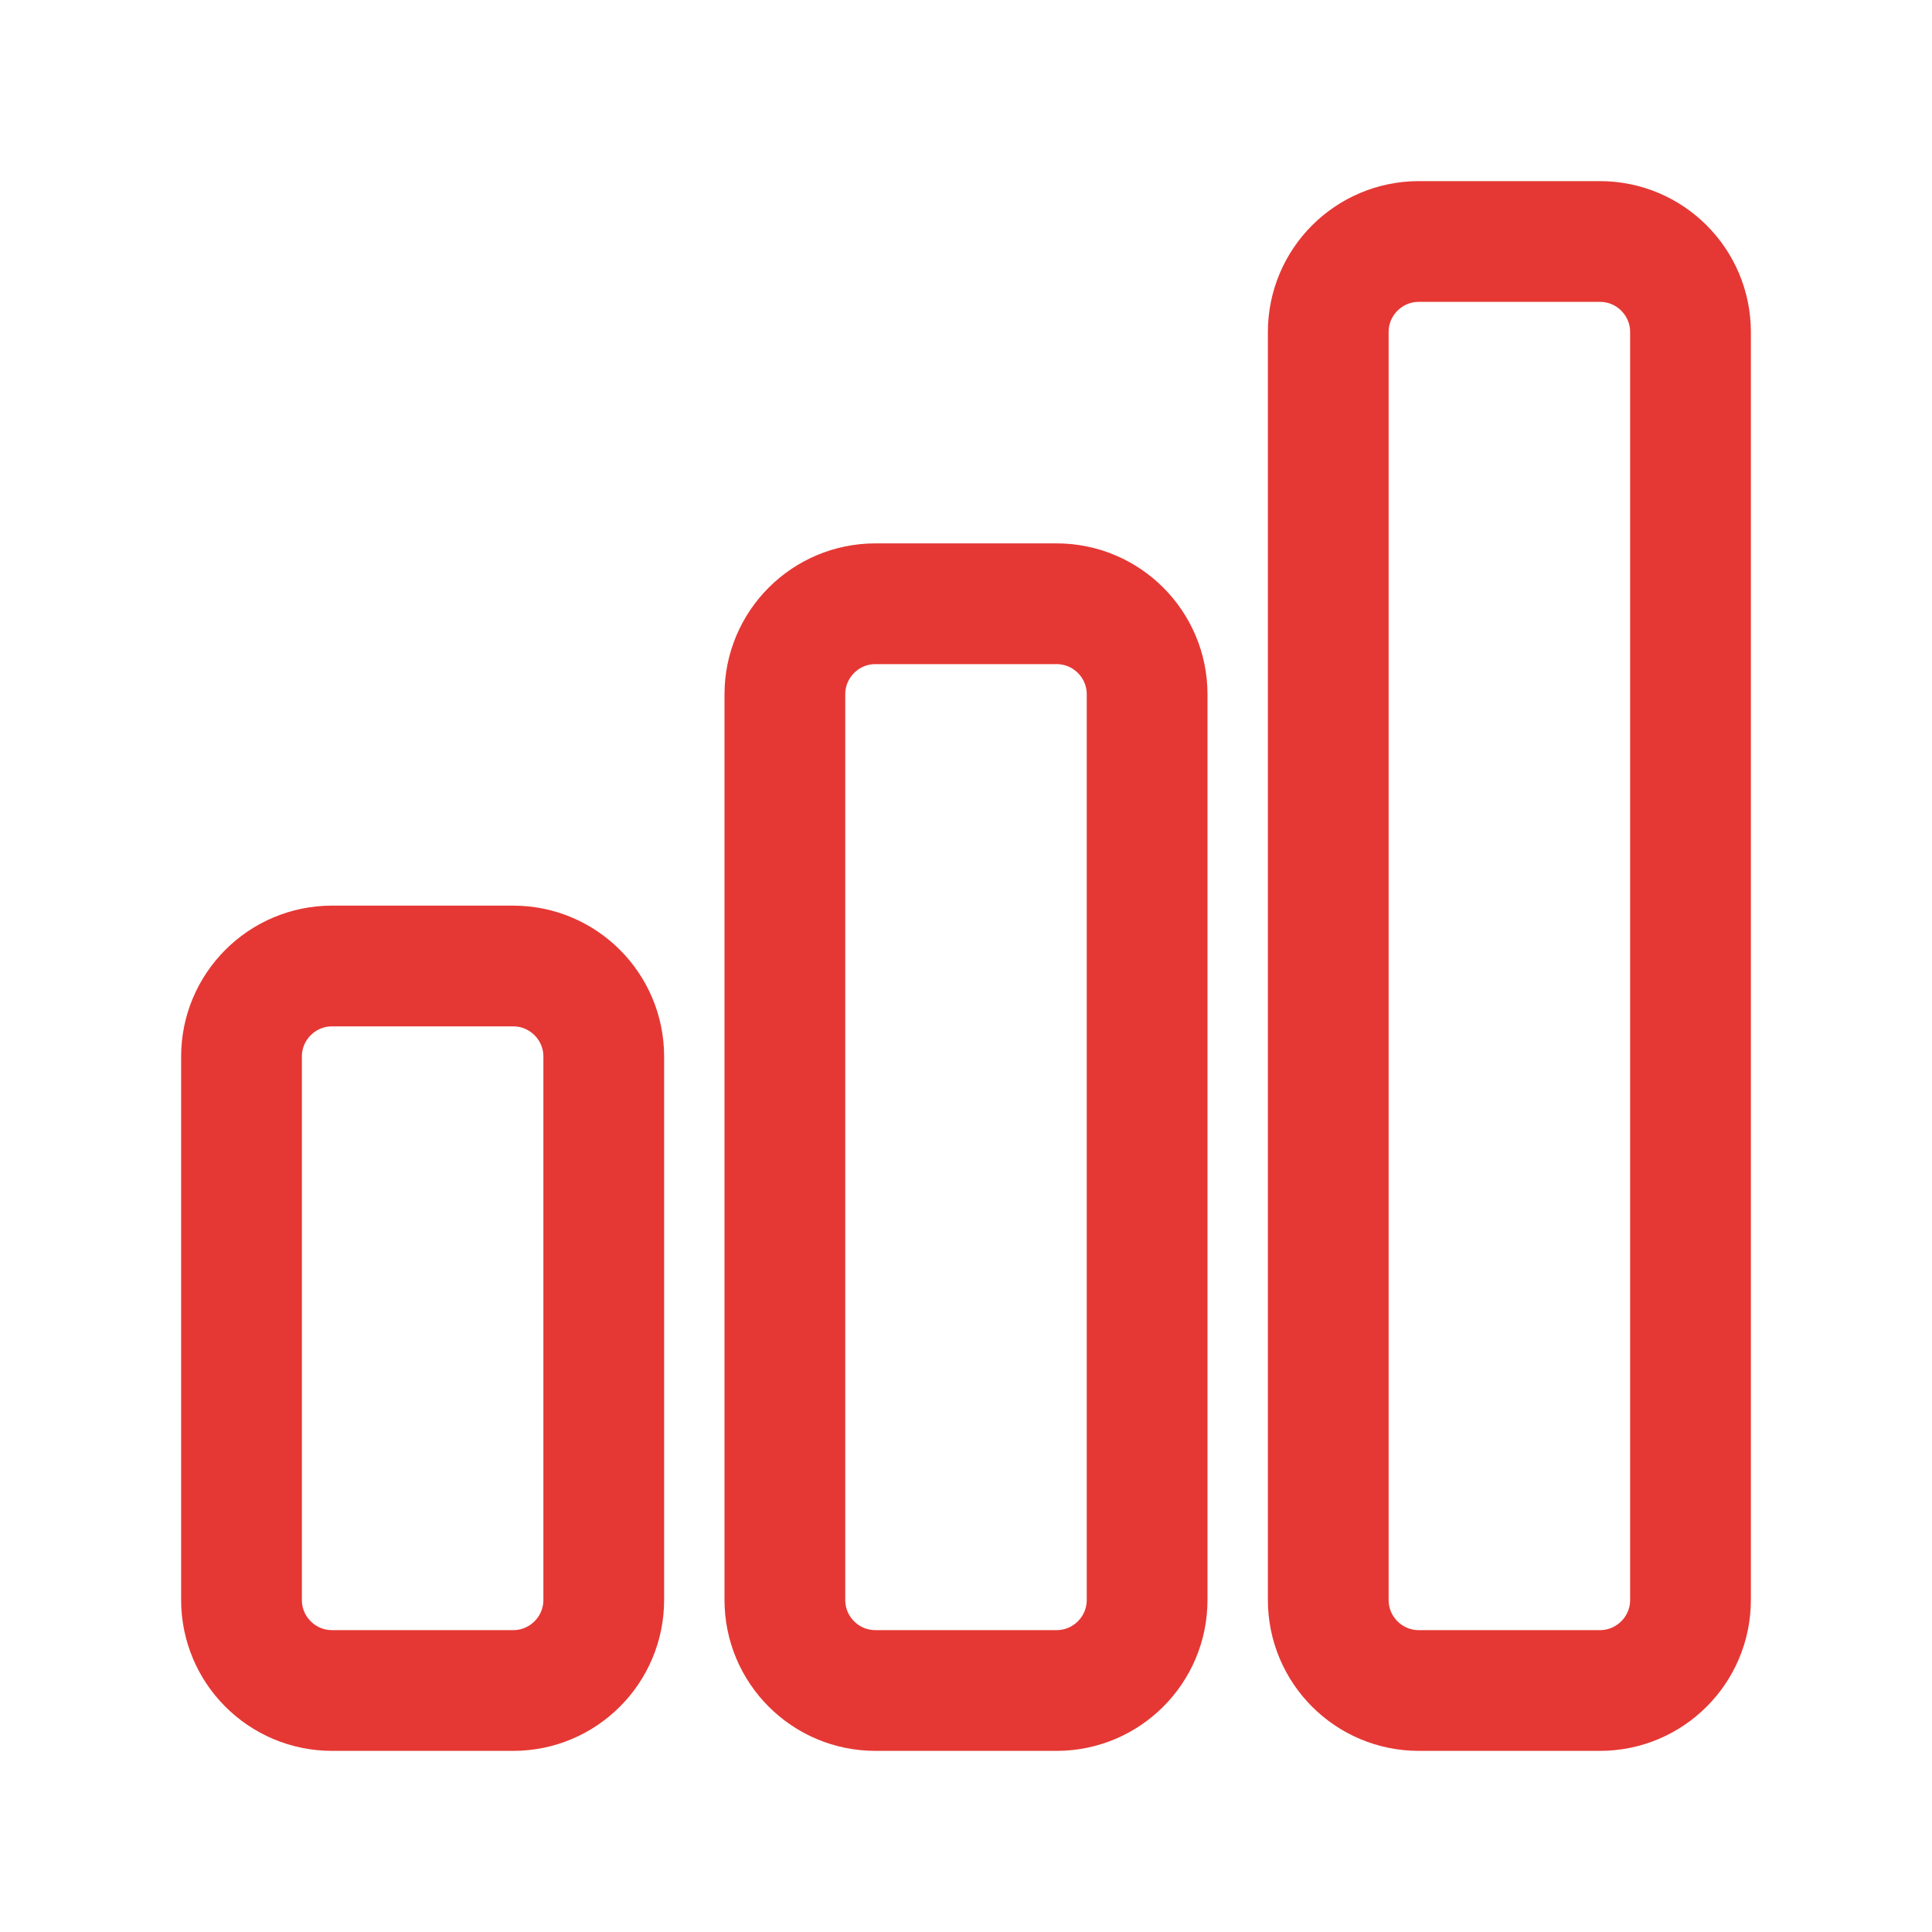
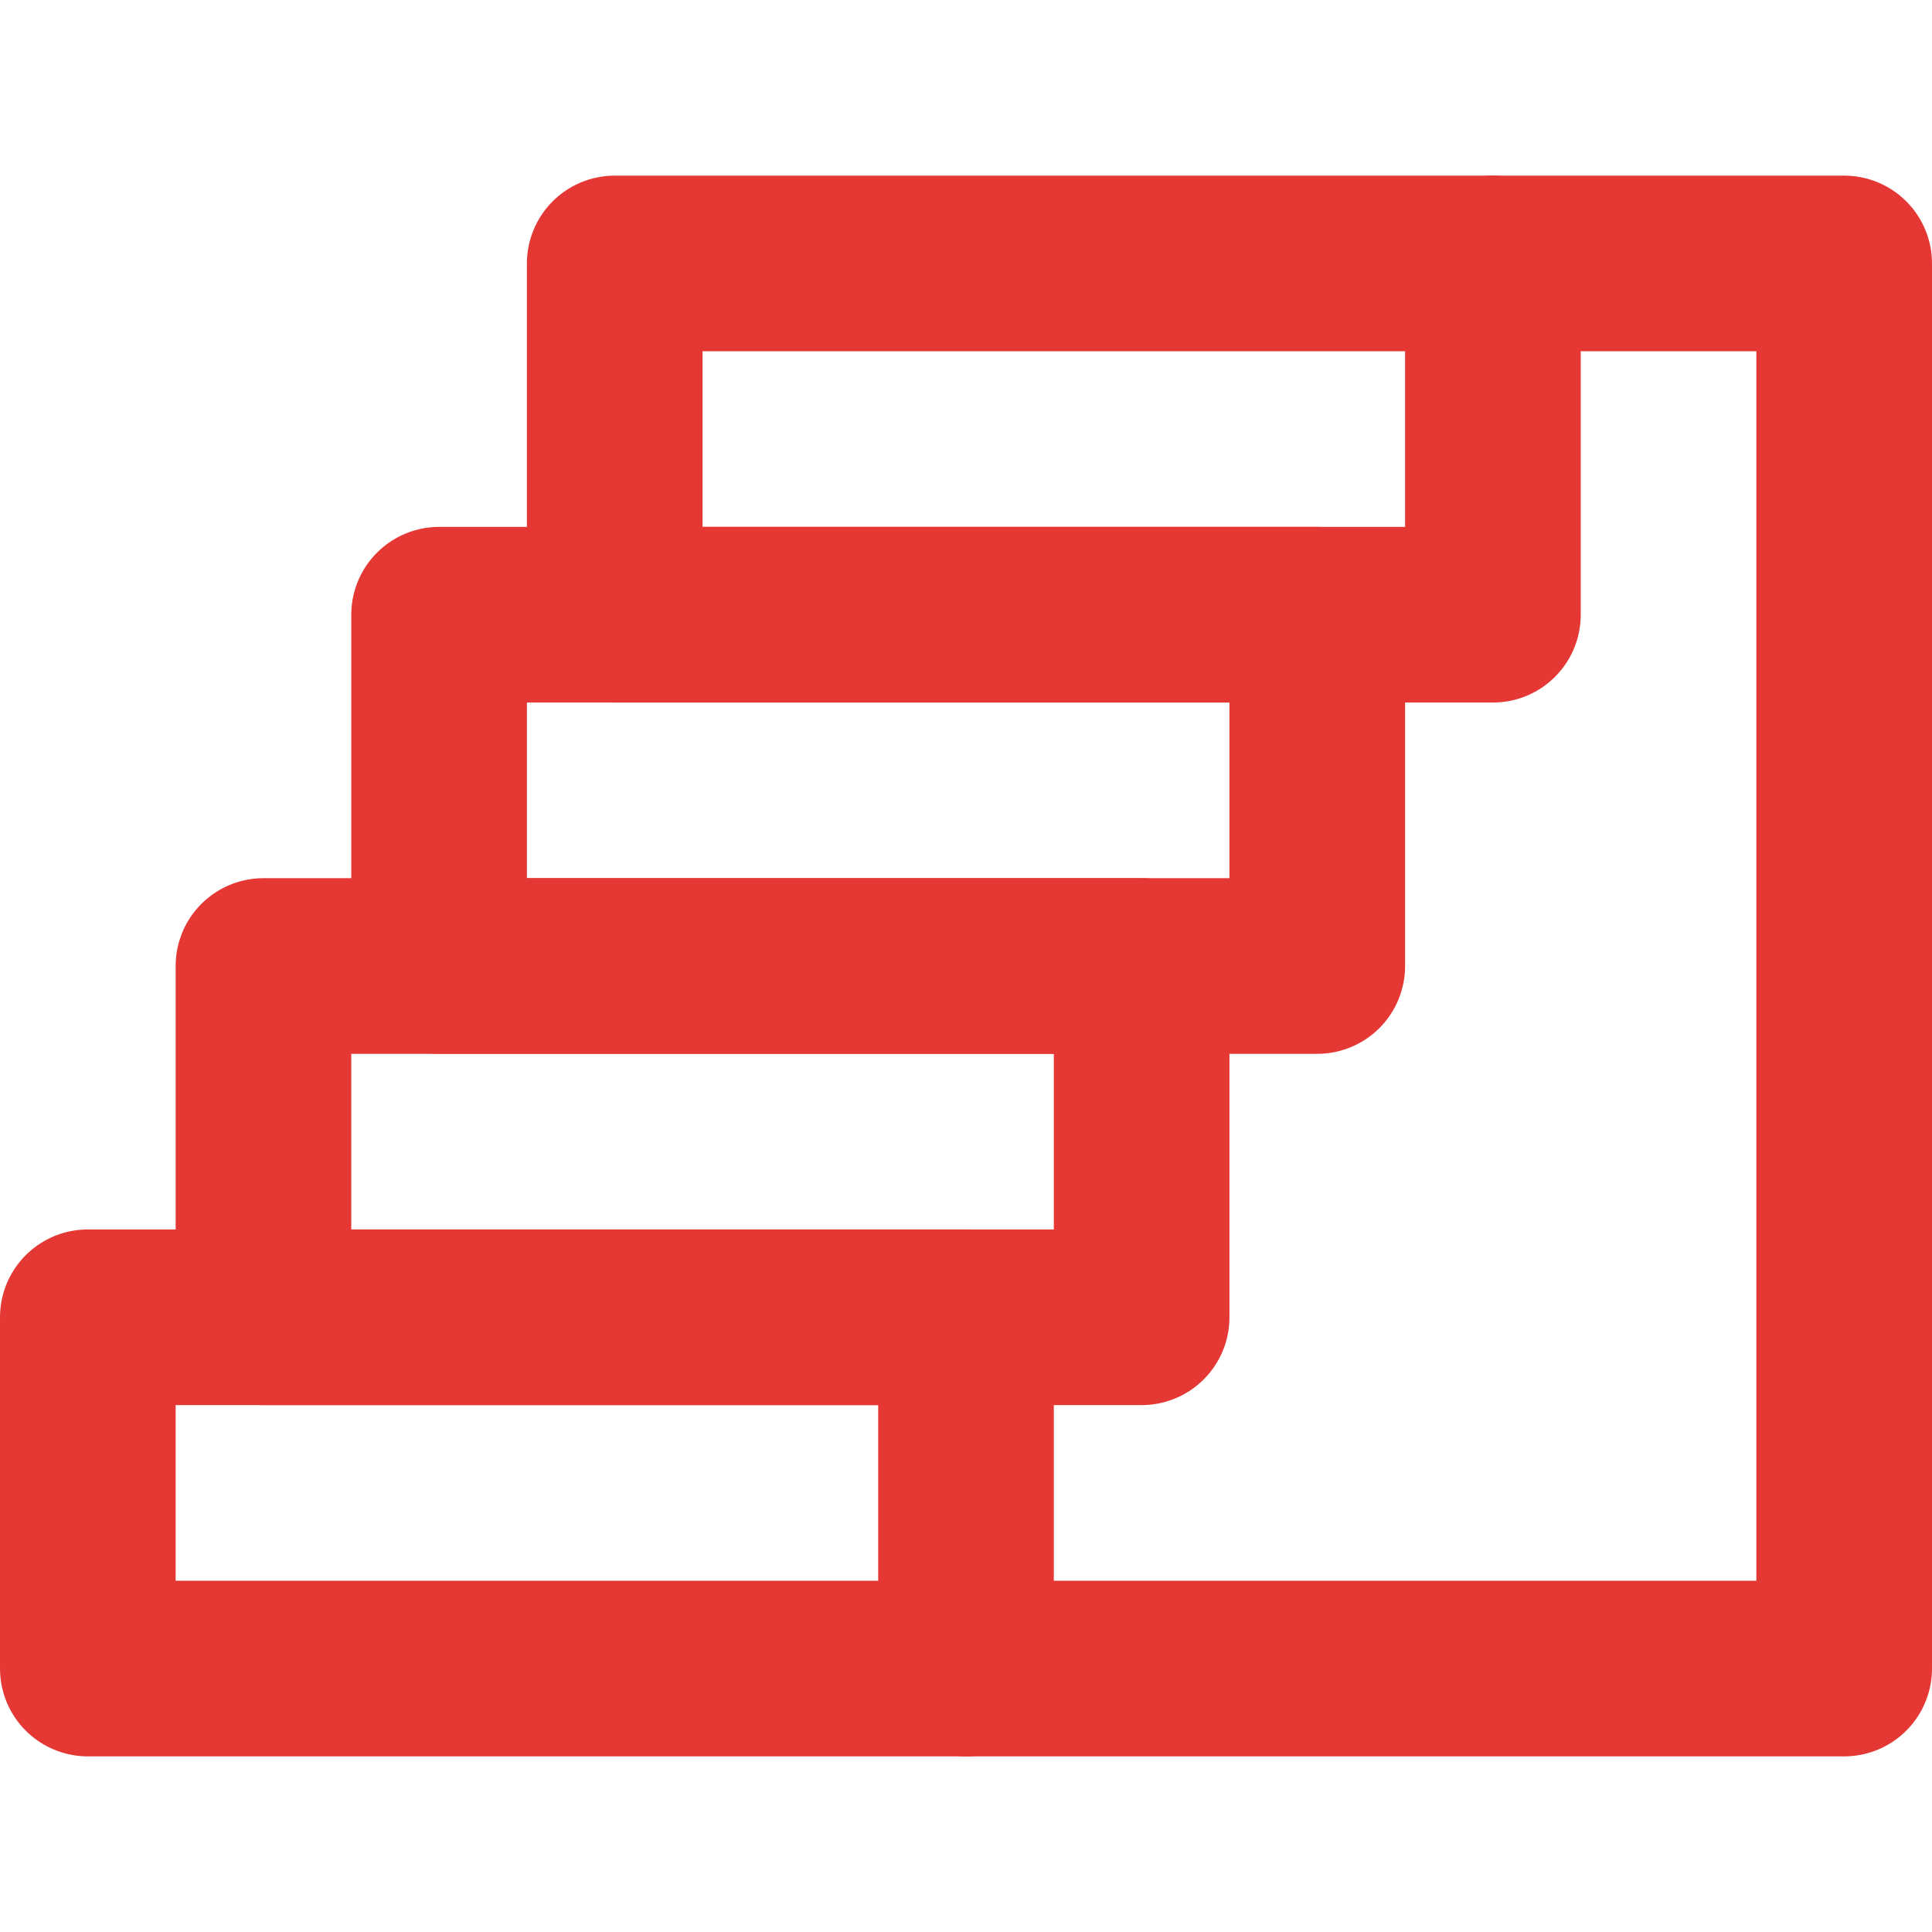
- <svg xmlns="http://www.w3.org/2000/svg" fill="none" viewBox="0 0 24 24" stroke-width="1.5" stroke="#e53834">
-   <path stroke-linecap="round" stroke-linejoin="round" d="M3 13.125C3 12.504 3.504 12 4.125 12h2.25c.621 0 1.125.504 1.125 1.125v6.75C7.5 20.496 6.996 21 6.375 21h-2.25A1.125 1.125 0 0 1 3 19.875v-6.75ZM9.75 8.625c0-.621.504-1.125 1.125-1.125h2.25c.621 0 1.125.504 1.125 1.125v11.25c0 .621-.504 1.125-1.125 1.125h-2.25a1.125 1.125 0 0 1-1.125-1.125V8.625ZM16.5 4.125c0-.621.504-1.125 1.125-1.125h2.25C20.496 3 21 3.504 21 4.125v15.75c0 .621-.504 1.125-1.125 1.125h-2.25a1.125 1.125 0 0 1-1.125-1.125V4.125Z" />
+ <svg xmlns="http://www.w3.org/2000/svg" viewBox="1 1 22 22" fill="none" stroke="#e53834" stroke-width="2" stroke-linecap="round" stroke-linejoin="round">
+   <rect width="10" height="4" x="2" y="16" />
+   <rect width="10" height="4" x="4" y="12" />
+   <rect width="10" height="4" x="6" y="8" />
+   <rect width="10" height="4" x="8" y="4" />
+   <path d="M12 20h10V4h-4" />
</svg>
